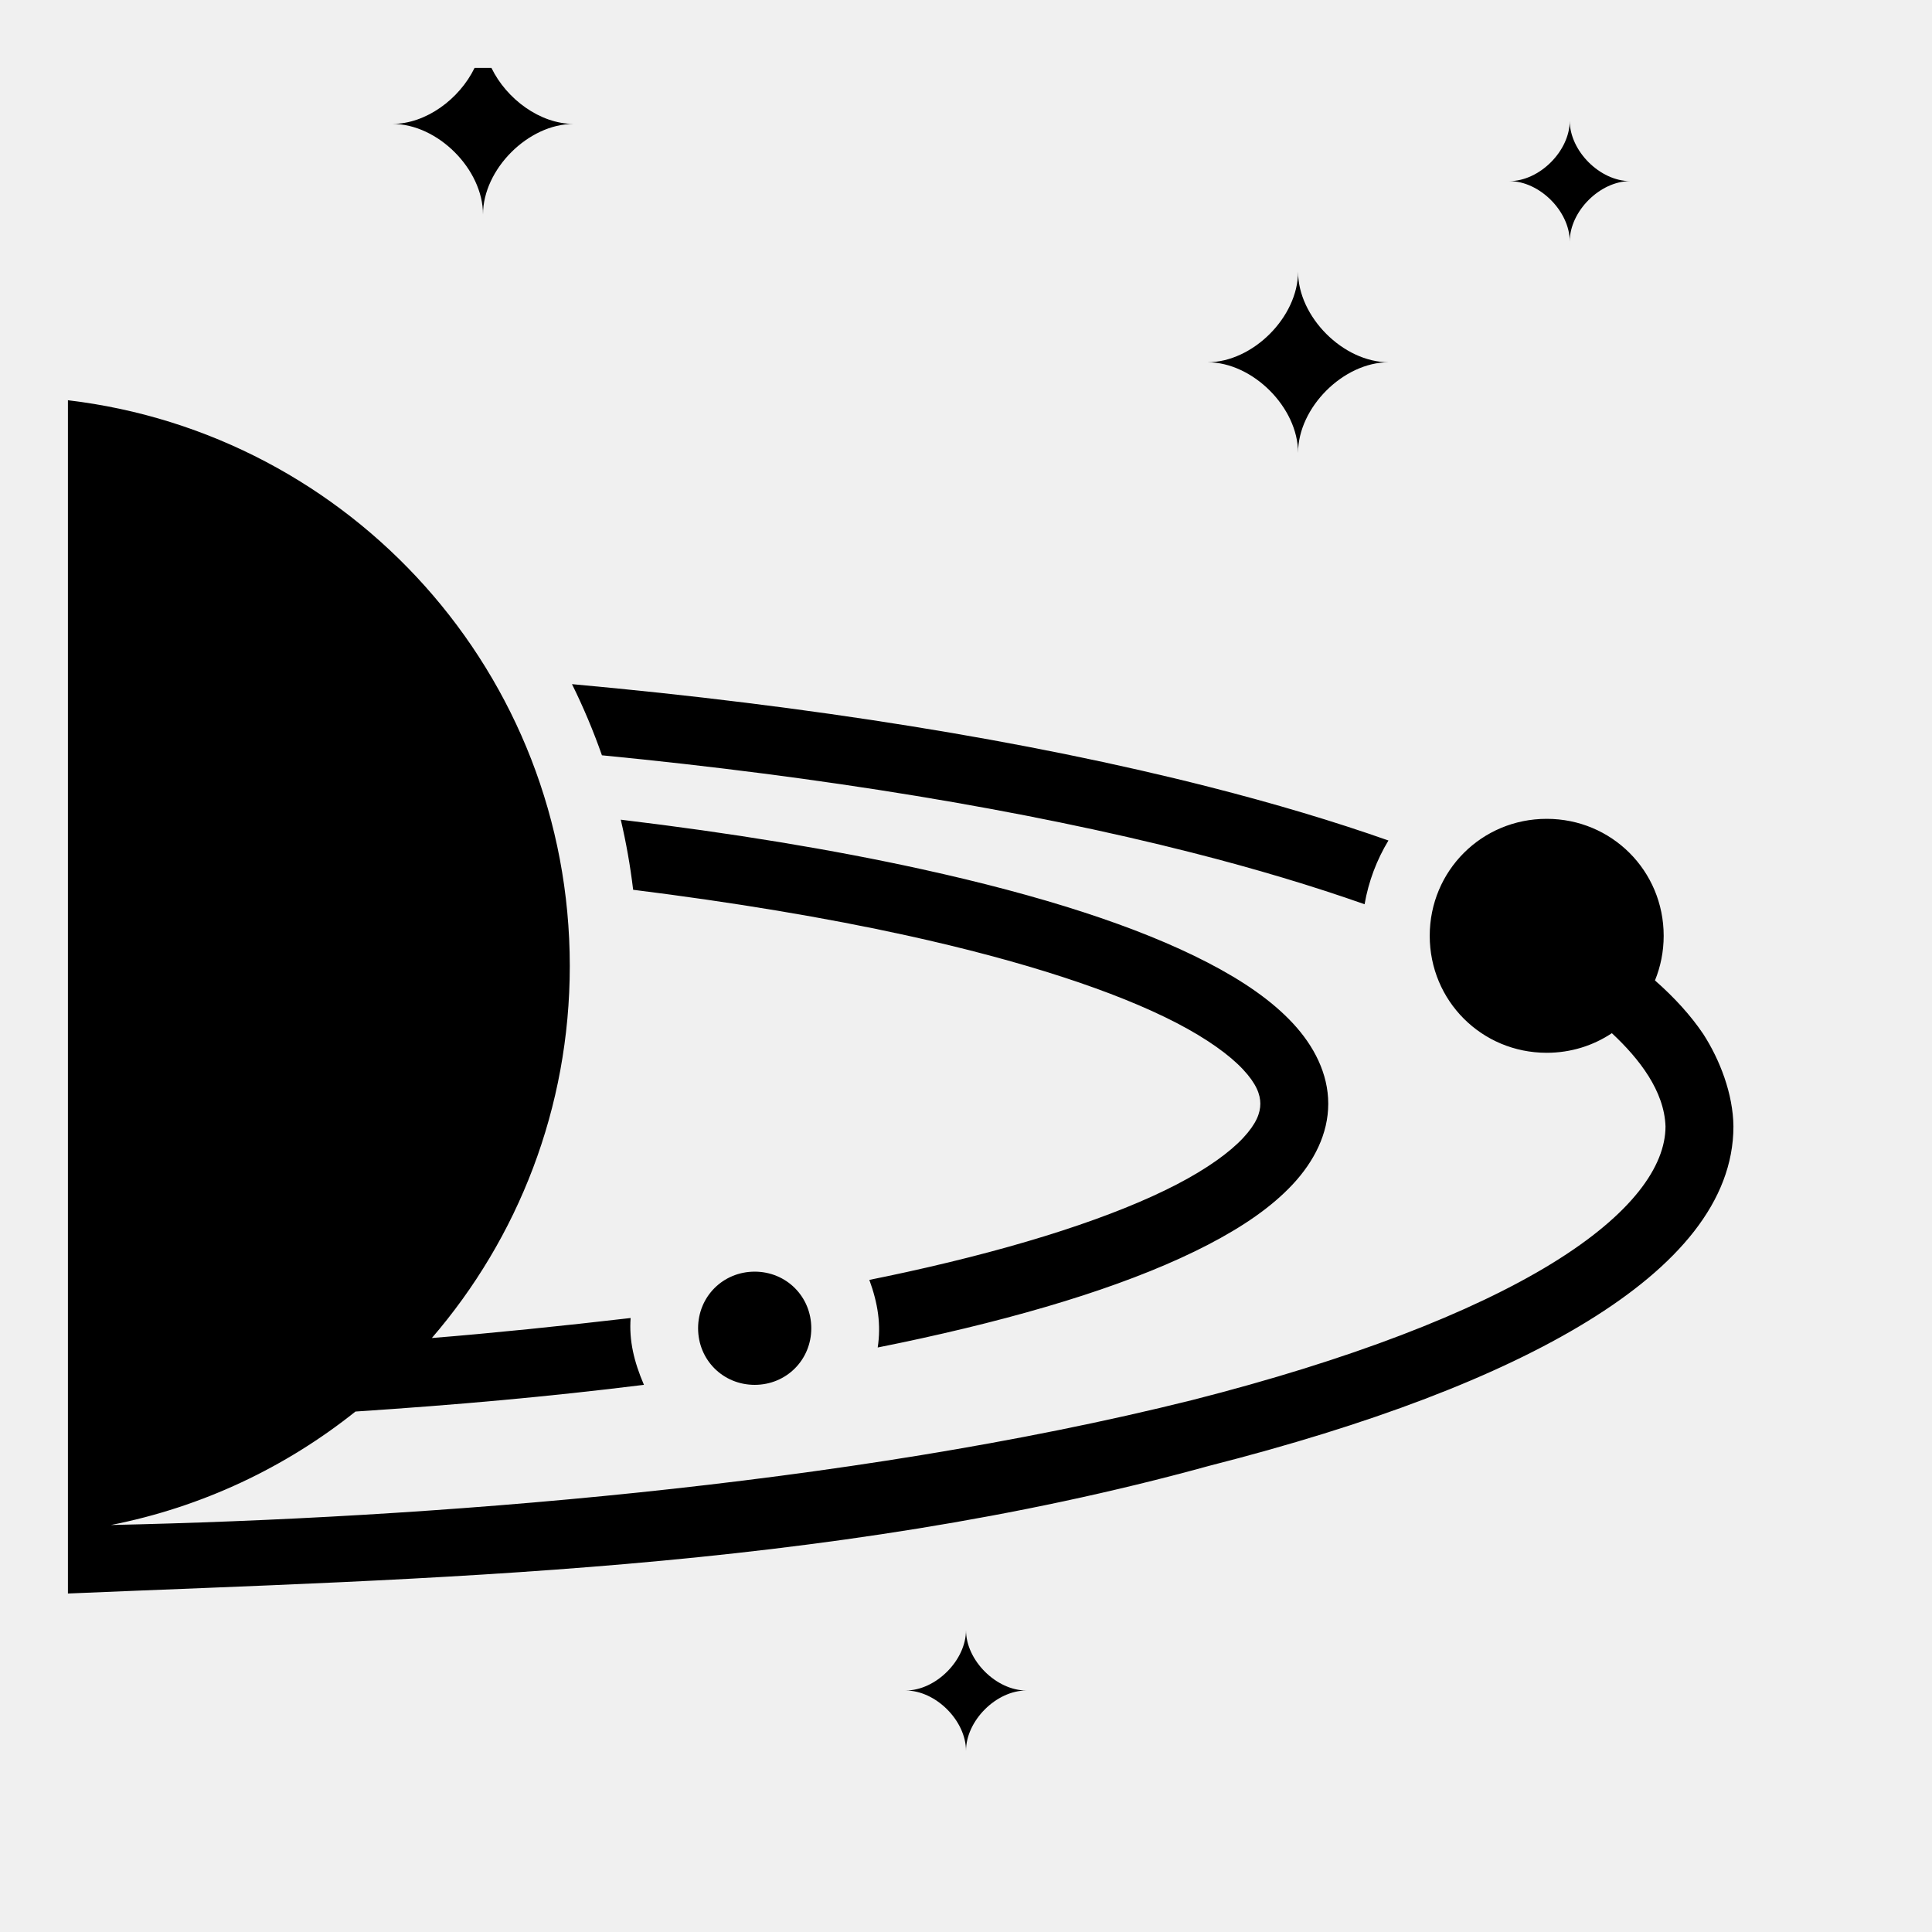
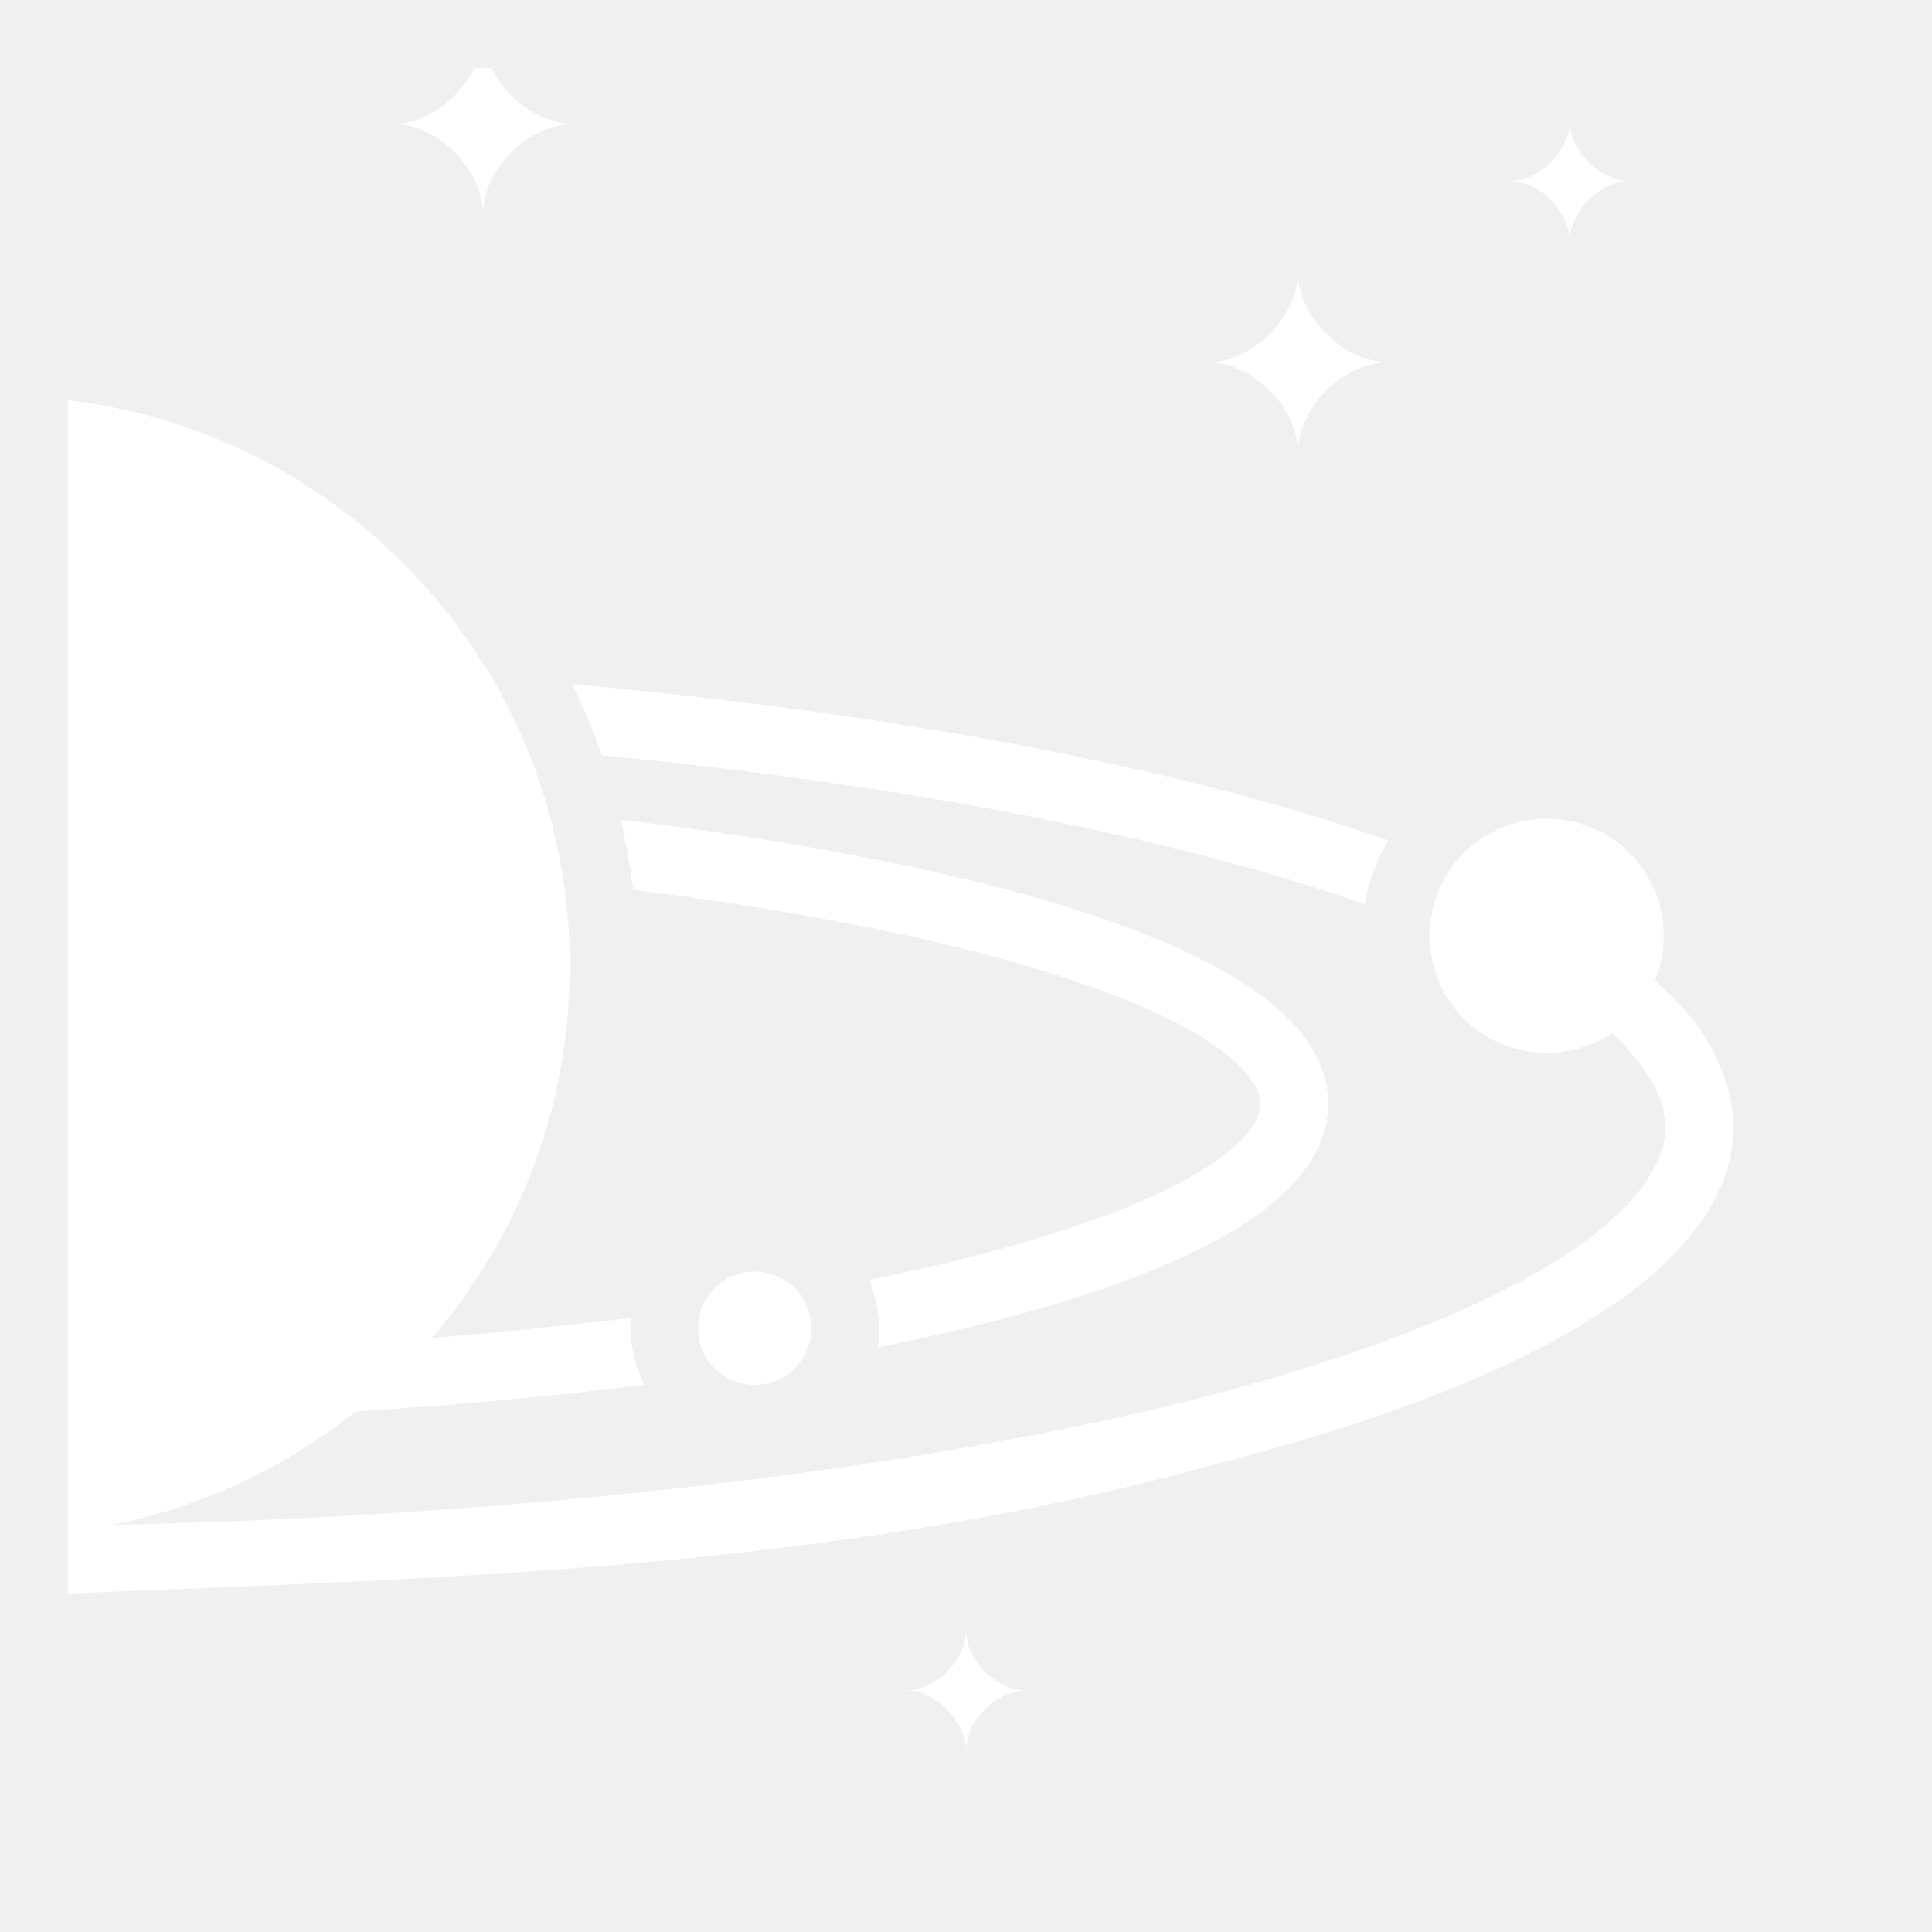
<svg xmlns="http://www.w3.org/2000/svg" viewBox="0 0 512 512">
-   <path fill="#000" d="M125.764 18c-4.02 8.272-12.89 14.838-21.764 14.838 12 0 24 12 24 24 0-12 12-24 24-24-8.874 0-17.743-6.566-21.764-14.838zM416 32c0 8-8 16-16 16 8 0 16 8 16 16 0-8 8-16 16-16-8 0-16-8-16-16zm-72 40c0 12-12 24-24 24 12 0 24 12 24 24 0-12 12-24 24-24-12 0-24-12-24-24zM18 106.068v316.23c94.01-4 200.183-5.655 302.393-33.824 42.877-10.915 76.61-23.748 100.337-38.332 23.73-14.583 38.647-31.723 38.647-51.642-.09-8.624-3.61-17.682-8.012-24.502-3.336-4.935-7.64-9.66-12.78-14.174 1.484-3.638 2.307-7.627 2.307-11.824 0-17.228-13.772-31-31-31-17.227 0-31 13.772-31 31 0 17.227 13.773 31 31 31 6.414 0 12.346-1.91 17.27-5.196 7.304 6.808 13.886 15.314 14.215 24.696 0 10.556-8.86 23.27-30.072 36.306-21.212 13.037-53.58 25.59-95.354 36.225C224 393.99 112.045 402.37 29.4 404.14c24.183-4.757 46.276-15.274 64.803-30.066 26.898-1.776 50.93-3.913 76.447-7.078-2.67-6.236-3.957-11.75-3.527-17.71-18.175 2.115-36.955 4.04-52.676 5.3C137.233 328.146 151 293.706 151 256c0-77.41-58.01-141.054-133-149.932zm133.584 75.24c3.01 6.086 5.663 12.38 7.934 18.854 58.29 5.684 111.76 14.434 156.433 25.807 16.794 4.274 32.037 8.863 45.677 13.665 1.057-6.08 3.232-11.79 6.324-16.893-14.32-5.045-30.173-9.79-47.557-14.217-48.34-12.306-106.08-21.52-168.81-27.218zm12.926 35.917c1.43 6.073 2.528 12.27 3.28 18.576 26.678 3.332 51.106 7.403 72.524 12.104 30.658 6.73 55.29 14.78 71.508 23.196 8.11 4.207 14.065 8.524 17.606 12.322 3.54 3.798 4.572 6.636 4.572 9.078 0 2.442-1.03 5.28-4.572 9.078-3.54 3.798-9.497 8.115-17.606 12.322-16.217 8.416-40.85 16.467-71.508 23.196-3.503.773-6.587 1.408-9.93 2.086 2.285 6.26 3.146 11.893 2.216 17.916 3.81-.756 7.903-1.615 11.574-2.42 31.594-6.934 57.34-15.15 75.937-24.8 9.3-4.826 16.86-9.993 22.484-16.025 5.623-6.03 9.406-13.37 9.406-21.353 0-7.982-3.783-15.322-9.406-21.354-5.624-6.03-13.184-11.198-22.483-16.023-18.596-9.65-44.342-17.867-75.936-24.8-23.563-5.172-50.365-9.59-79.664-13.098zM200 337c-8.39 0-15 6.61-15 15s6.61 15 15 15 15-6.61 15-15-6.61-15-15-15zm56 95c0 8-8 16-16 16 8 0 16 8 16 16 0-8 8-16 16-16-8 0-16-8-16-16z" />
+   <path fill="#fff" d="M125.764 18c-4.02 8.272-12.89 14.838-21.764 14.838 12 0 24 12 24 24 0-12 12-24 24-24-8.874 0-17.743-6.566-21.764-14.838zM416 32c0 8-8 16-16 16 8 0 16 8 16 16 0-8 8-16 16-16-8 0-16-8-16-16zm-72 40c0 12-12 24-24 24 12 0 24 12 24 24 0-12 12-24 24-24-12 0-24-12-24-24zM18 106.068v316.23c94.01-4 200.183-5.655 302.393-33.824 42.877-10.915 76.61-23.748 100.337-38.332 23.73-14.583 38.647-31.723 38.647-51.642-.09-8.624-3.61-17.682-8.012-24.502-3.336-4.935-7.64-9.66-12.78-14.174 1.484-3.638 2.307-7.627 2.307-11.824 0-17.228-13.772-31-31-31-17.227 0-31 13.772-31 31 0 17.227 13.773 31 31 31 6.414 0 12.346-1.91 17.27-5.196 7.304 6.808 13.886 15.314 14.215 24.696 0 10.556-8.86 23.27-30.072 36.306-21.212 13.037-53.58 25.59-95.354 36.225C224 393.99 112.045 402.37 29.4 404.14c24.183-4.757 46.276-15.274 64.803-30.066 26.898-1.776 50.93-3.913 76.447-7.078-2.67-6.236-3.957-11.75-3.527-17.71-18.175 2.115-36.955 4.04-52.676 5.3C137.233 328.146 151 293.706 151 256c0-77.41-58.01-141.054-133-149.932zm133.584 75.24c3.01 6.086 5.663 12.38 7.934 18.854 58.29 5.684 111.76 14.434 156.433 25.807 16.794 4.274 32.037 8.863 45.677 13.665 1.057-6.08 3.232-11.79 6.324-16.893-14.32-5.045-30.173-9.79-47.557-14.217-48.34-12.306-106.08-21.52-168.81-27.218zm12.926 35.917c1.43 6.073 2.528 12.27 3.28 18.576 26.678 3.332 51.106 7.403 72.524 12.104 30.658 6.73 55.29 14.78 71.508 23.196 8.11 4.207 14.065 8.524 17.606 12.322 3.54 3.798 4.572 6.636 4.572 9.078 0 2.442-1.03 5.28-4.572 9.078-3.54 3.798-9.497 8.115-17.606 12.322-16.217 8.416-40.85 16.467-71.508 23.196-3.503.773-6.587 1.408-9.93 2.086 2.285 6.26 3.146 11.893 2.216 17.916 3.81-.756 7.903-1.615 11.574-2.42 31.594-6.934 57.34-15.15 75.937-24.8 9.3-4.826 16.86-9.993 22.484-16.025 5.623-6.03 9.406-13.37 9.406-21.353 0-7.982-3.783-15.322-9.406-21.354-5.624-6.03-13.184-11.198-22.483-16.023-18.596-9.65-44.342-17.867-75.936-24.8-23.563-5.172-50.365-9.59-79.664-13.098zM200 337c-8.39 0-15 6.61-15 15s6.61 15 15 15 15-6.61 15-15-6.61-15-15-15zm56 95c0 8-8 16-16 16 8 0 16 8 16 16 0-8 8-16 16-16-8 0-16-8-16-16z" />
</svg>
